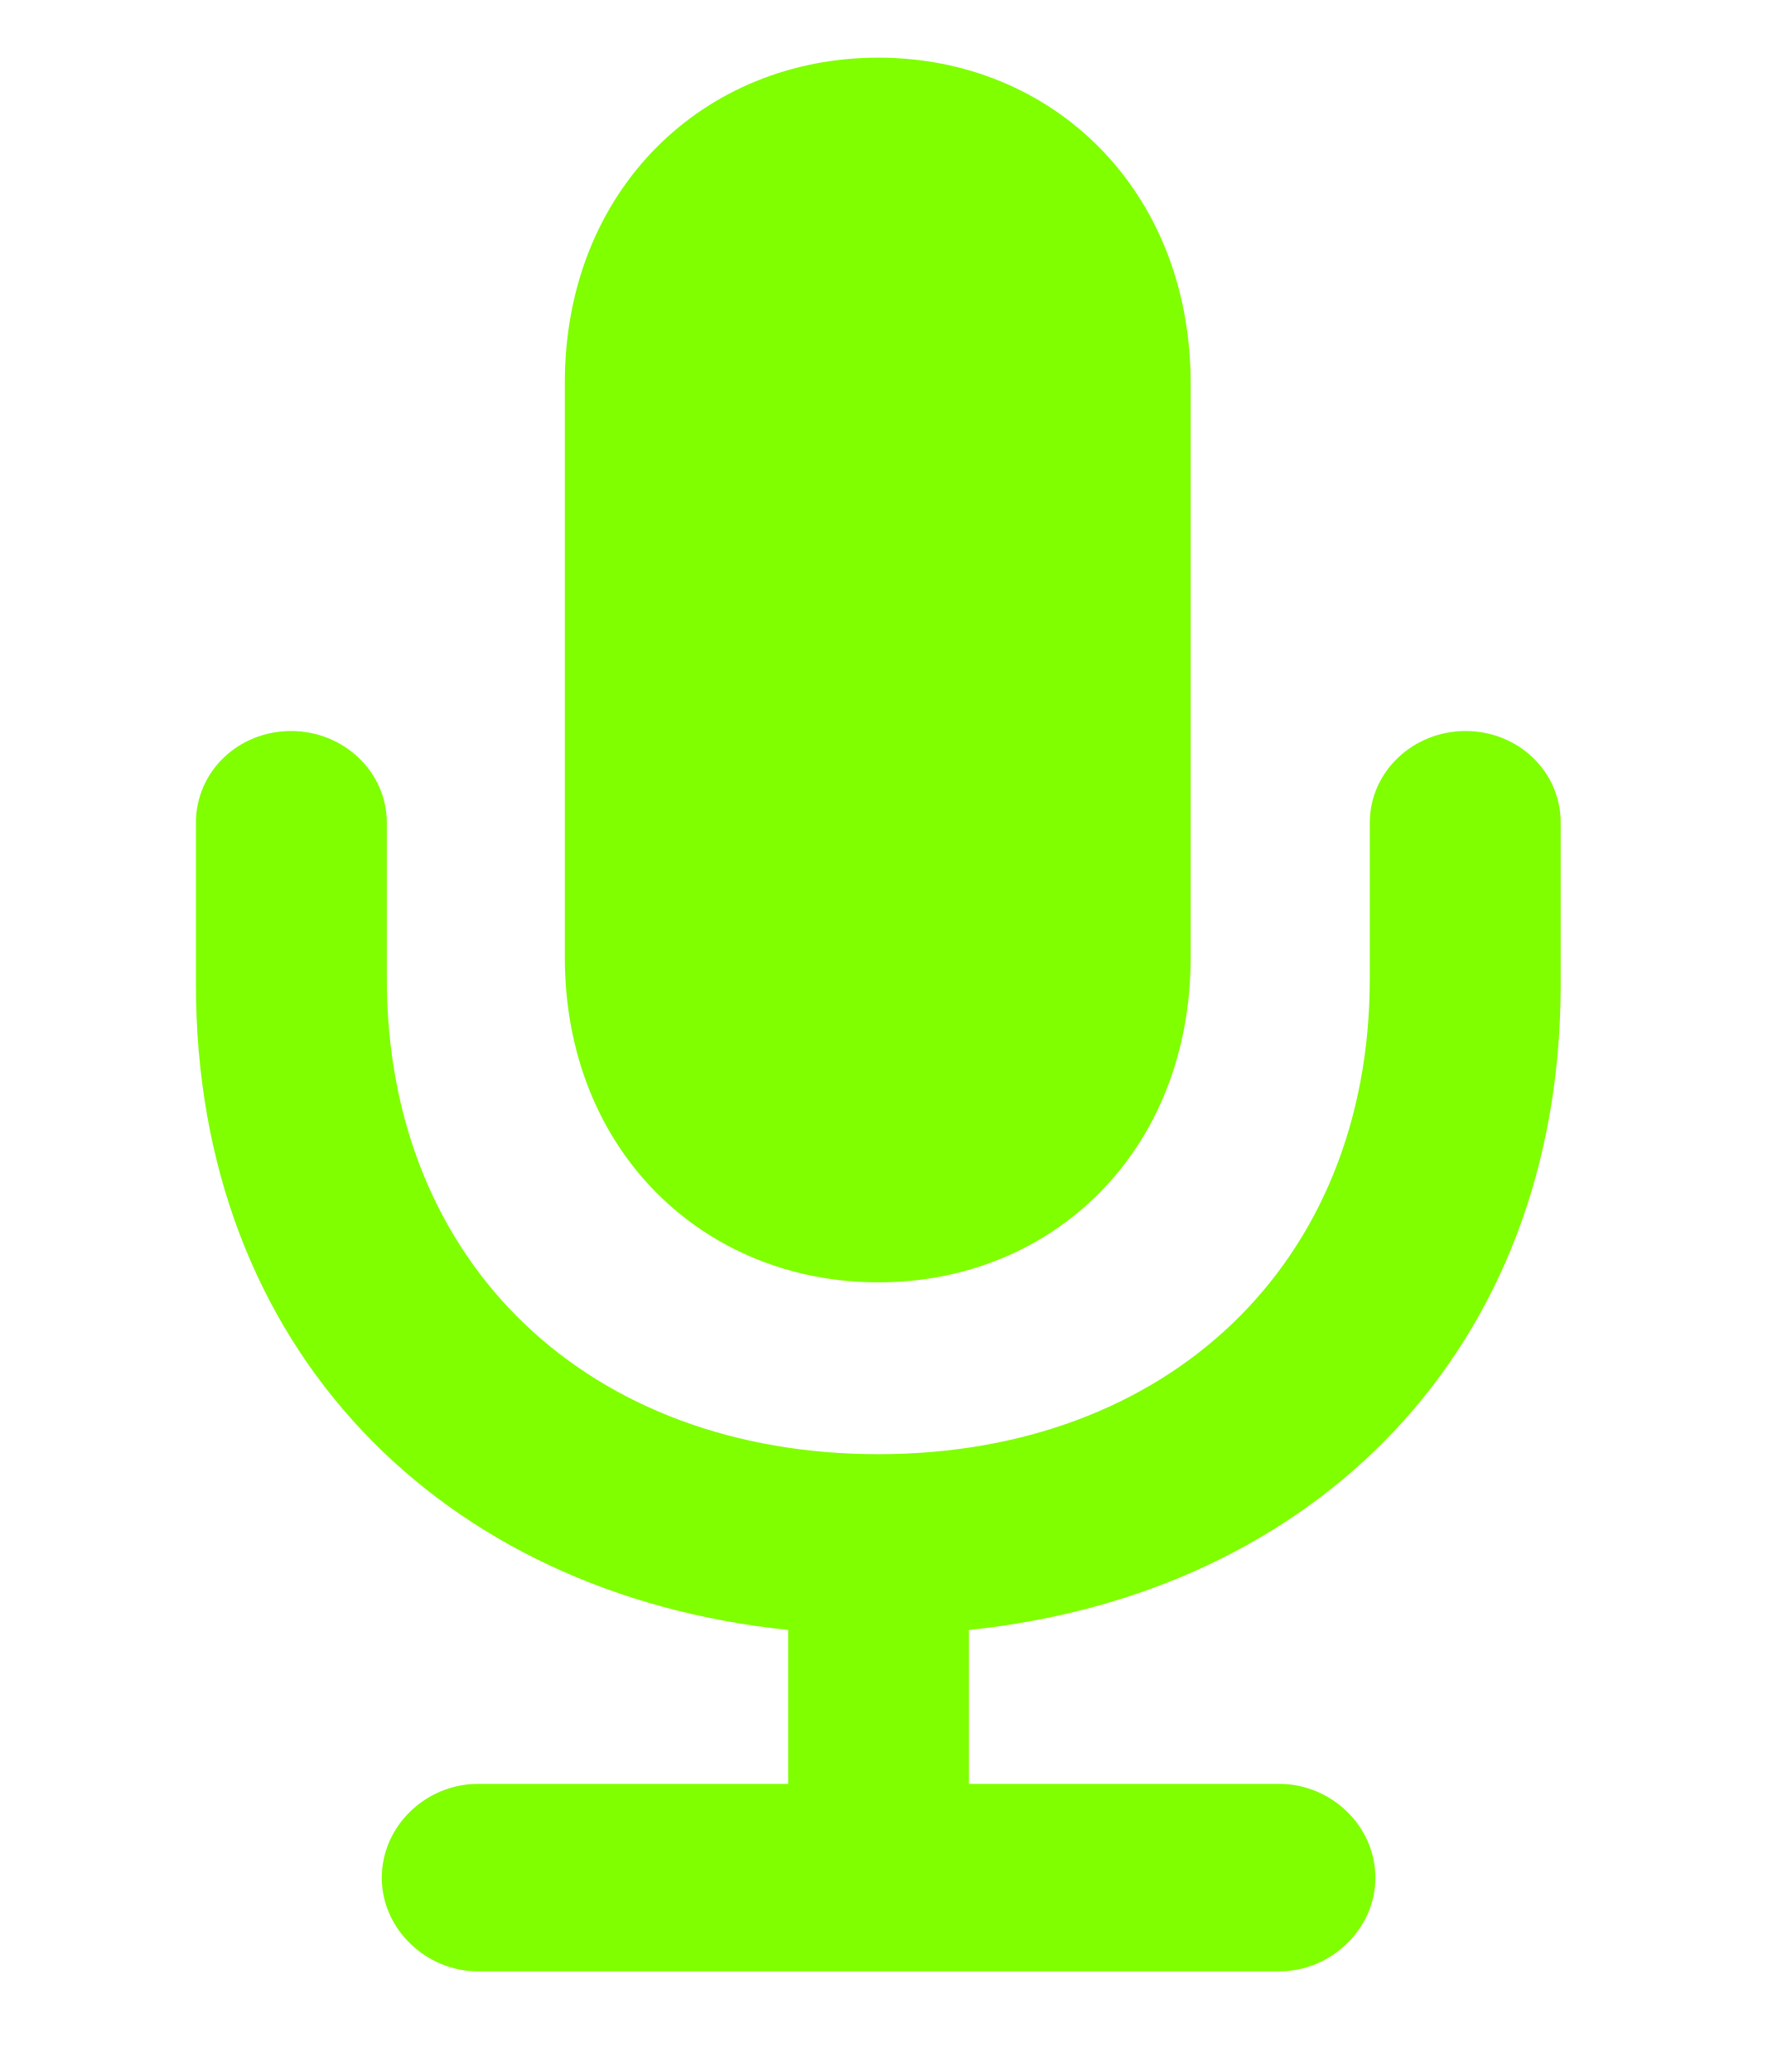
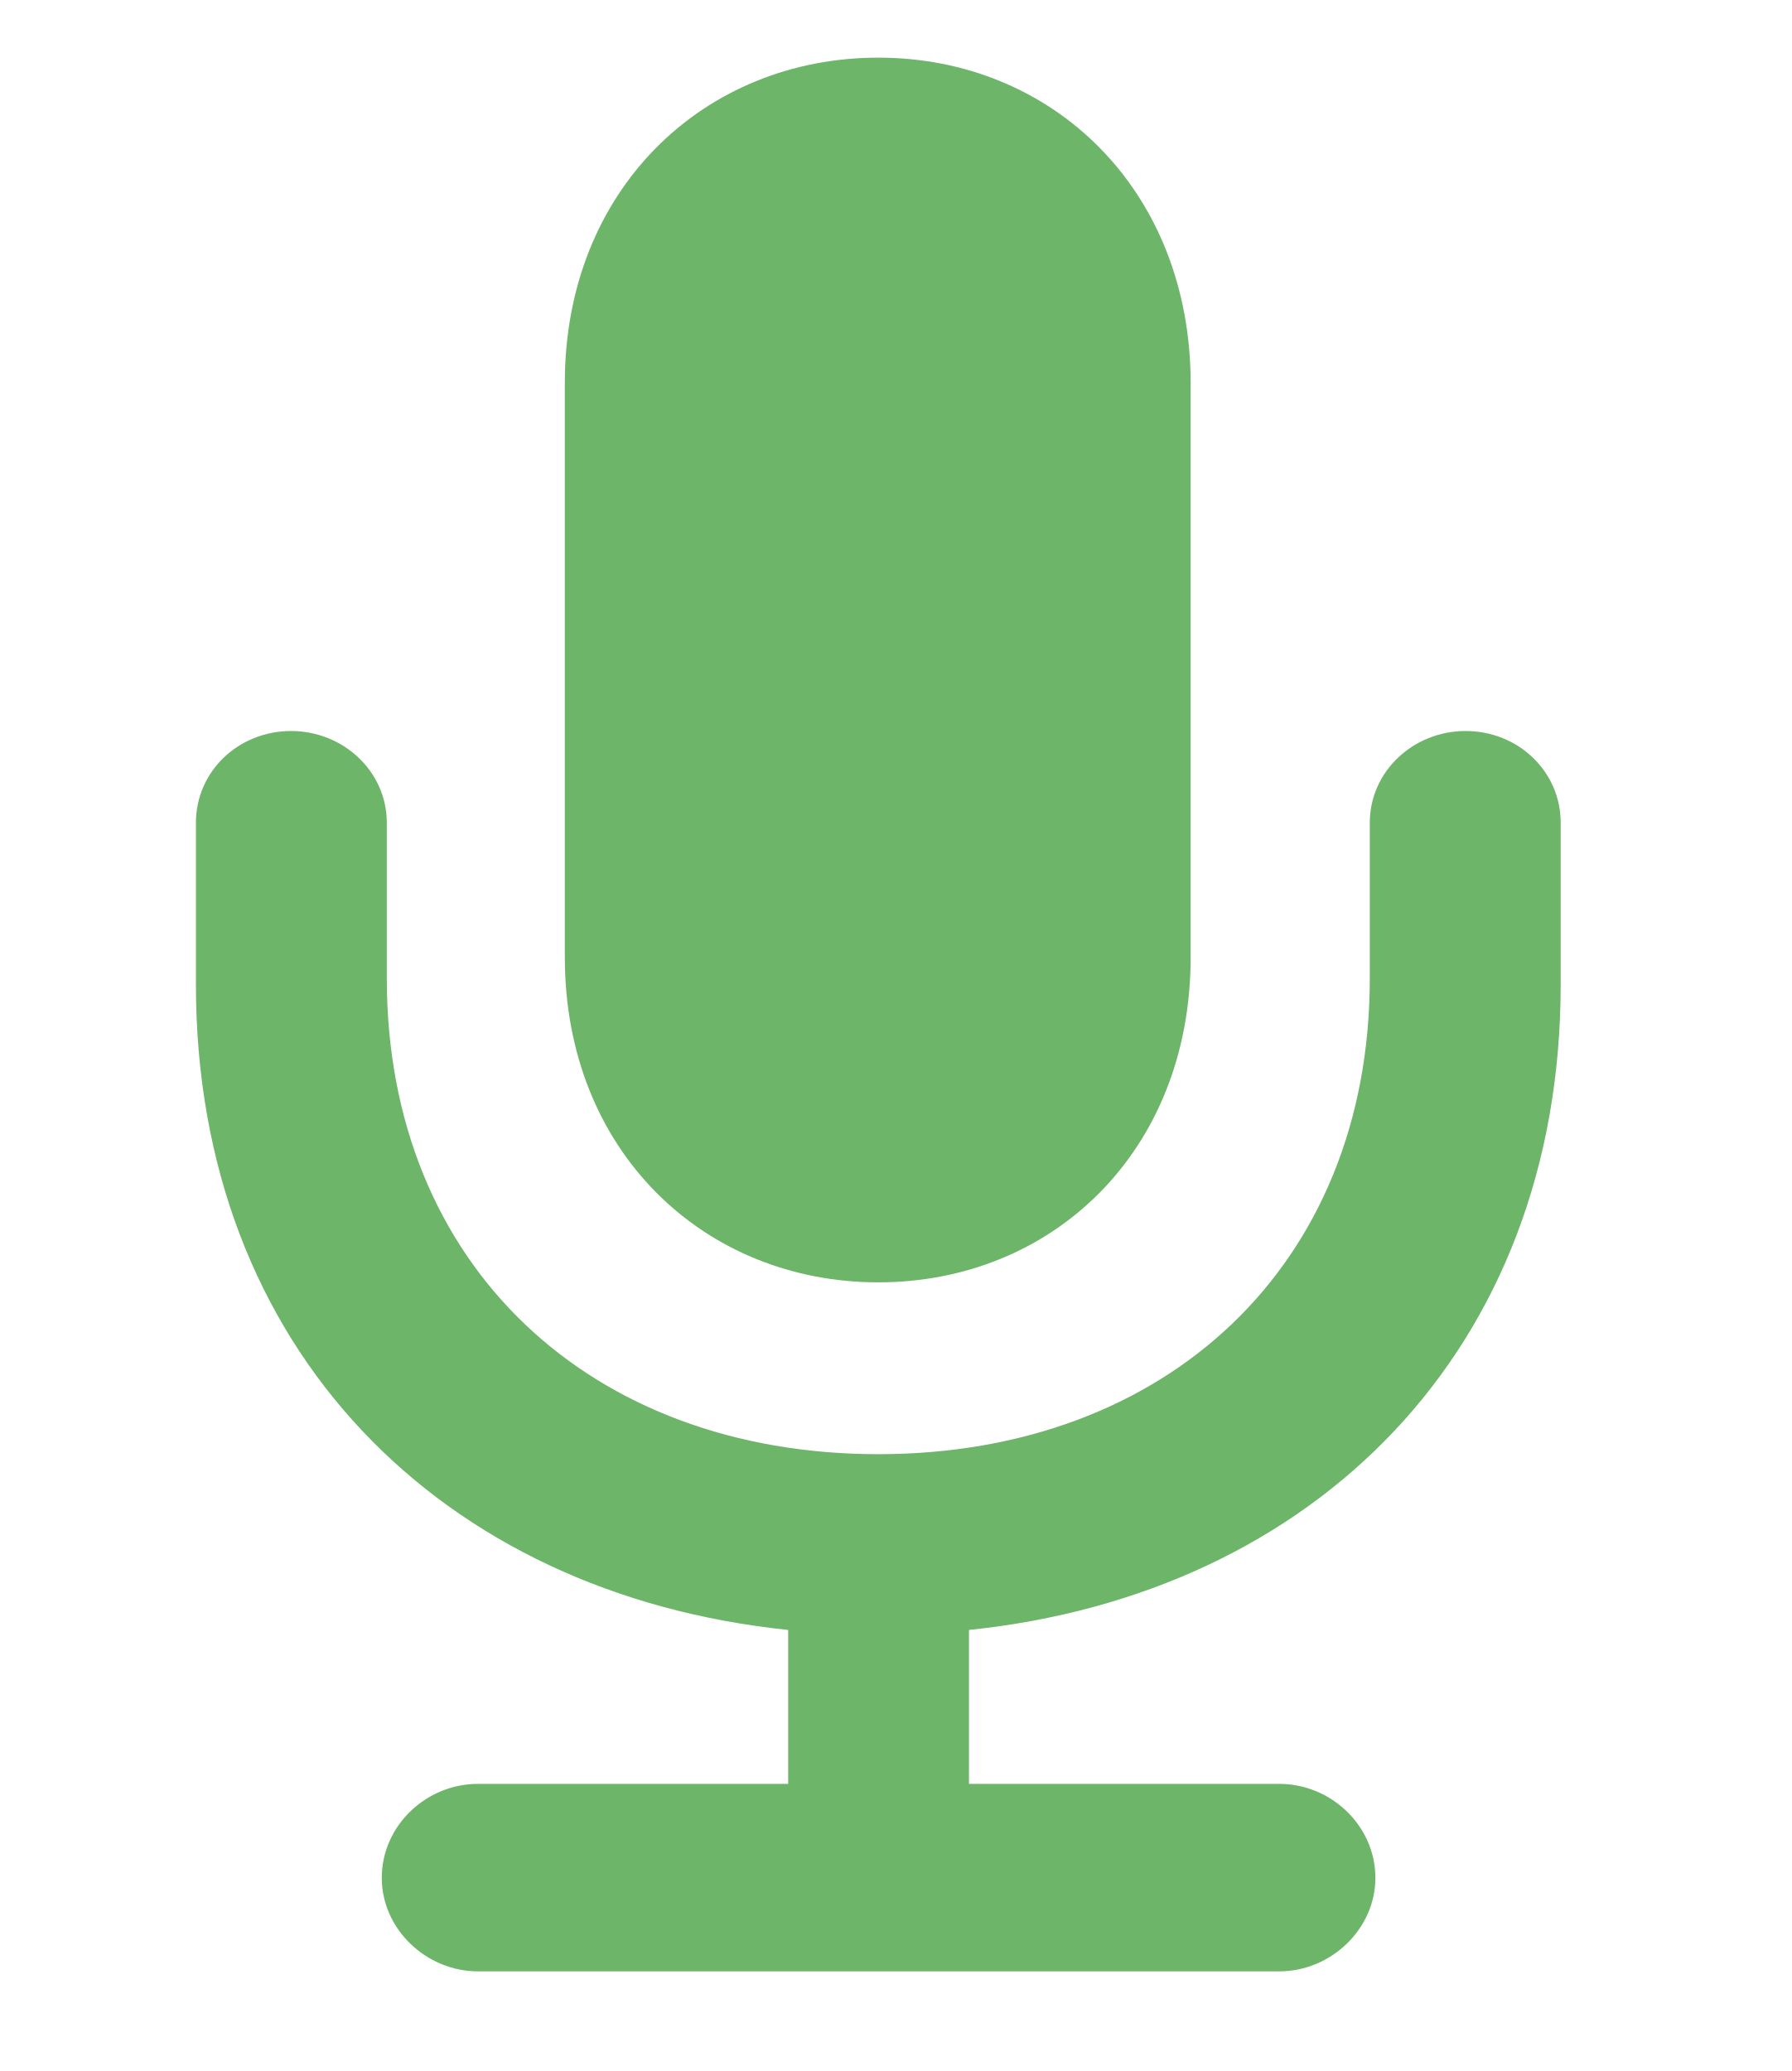
<svg xmlns="http://www.w3.org/2000/svg" width="32" height="37">
-   <g class="layer">
-     <path d="m3.5,17.59c0,6.52 4.39,10.89 10.58,11.53l0,2.75l-5.54,0c-0.93,0 -1.72,0.75 -1.72,1.68c0,0.91 0.79,1.67 1.72,1.67l14.31,0c0.93,0 1.72,-0.76 1.72,-1.67c0,-0.93 -0.79,-1.68 -1.72,-1.68l-5.54,0l0,-2.75c6.18,-0.64 10.57,-5.01 10.57,-11.53l0,-2.89c0,-0.92 -0.76,-1.64 -1.7,-1.64c-0.93,0 -1.71,0.72 -1.71,1.64l0,2.78c0,5.13 -3.64,8.5 -8.78,8.5c-5.14,0 -8.78,-3.37 -8.78,-8.5l0,-2.78c0,-0.92 -0.78,-1.64 -1.71,-1.64c-0.94,0 -1.7,0.72 -1.7,1.64l0,2.89zm12.19,5.32c3.11,0 5.58,-2.34 5.58,-5.81l0,-10.25c0,-3.46 -2.47,-5.82 -5.58,-5.82c-3.11,0 -5.6,2.35 -5.6,5.81l0,10.26c0,3.47 2.49,5.81 5.6,5.81z" fill="#7fff00" id="svg_1" />
-   </g>
+   <path d="M3.5 17.59c0 6.52 4.39 10.89 10.58 11.53v2.75H8.54c-.93 0-1.72.75-1.72 1.68 0 .91.79 1.67 1.72 1.67h14.31c.93 0 1.72-.76 1.72-1.67 0-.93-.79-1.68-1.72-1.68h-5.54v-2.75c6.18-.64 10.57-5.01 10.57-11.53V14.7c0-.92-.76-1.64-1.7-1.64-.93 0-1.71.72-1.71 1.64v2.78c0 5.13-3.64 8.5-8.78 8.5s-8.78-3.37-8.78-8.5V14.7c0-.92-.78-1.64-1.71-1.64-.94 0-1.7.72-1.7 1.64zm12.19 5.32c3.11 0 5.58-2.34 5.58-5.81V6.85c0-3.46-2.47-5.82-5.58-5.82s-5.6 2.35-5.6 5.81V17.1c0 3.47 2.49 5.81 5.6 5.81" fill="#6DB569" class="layer" />
</svg>
